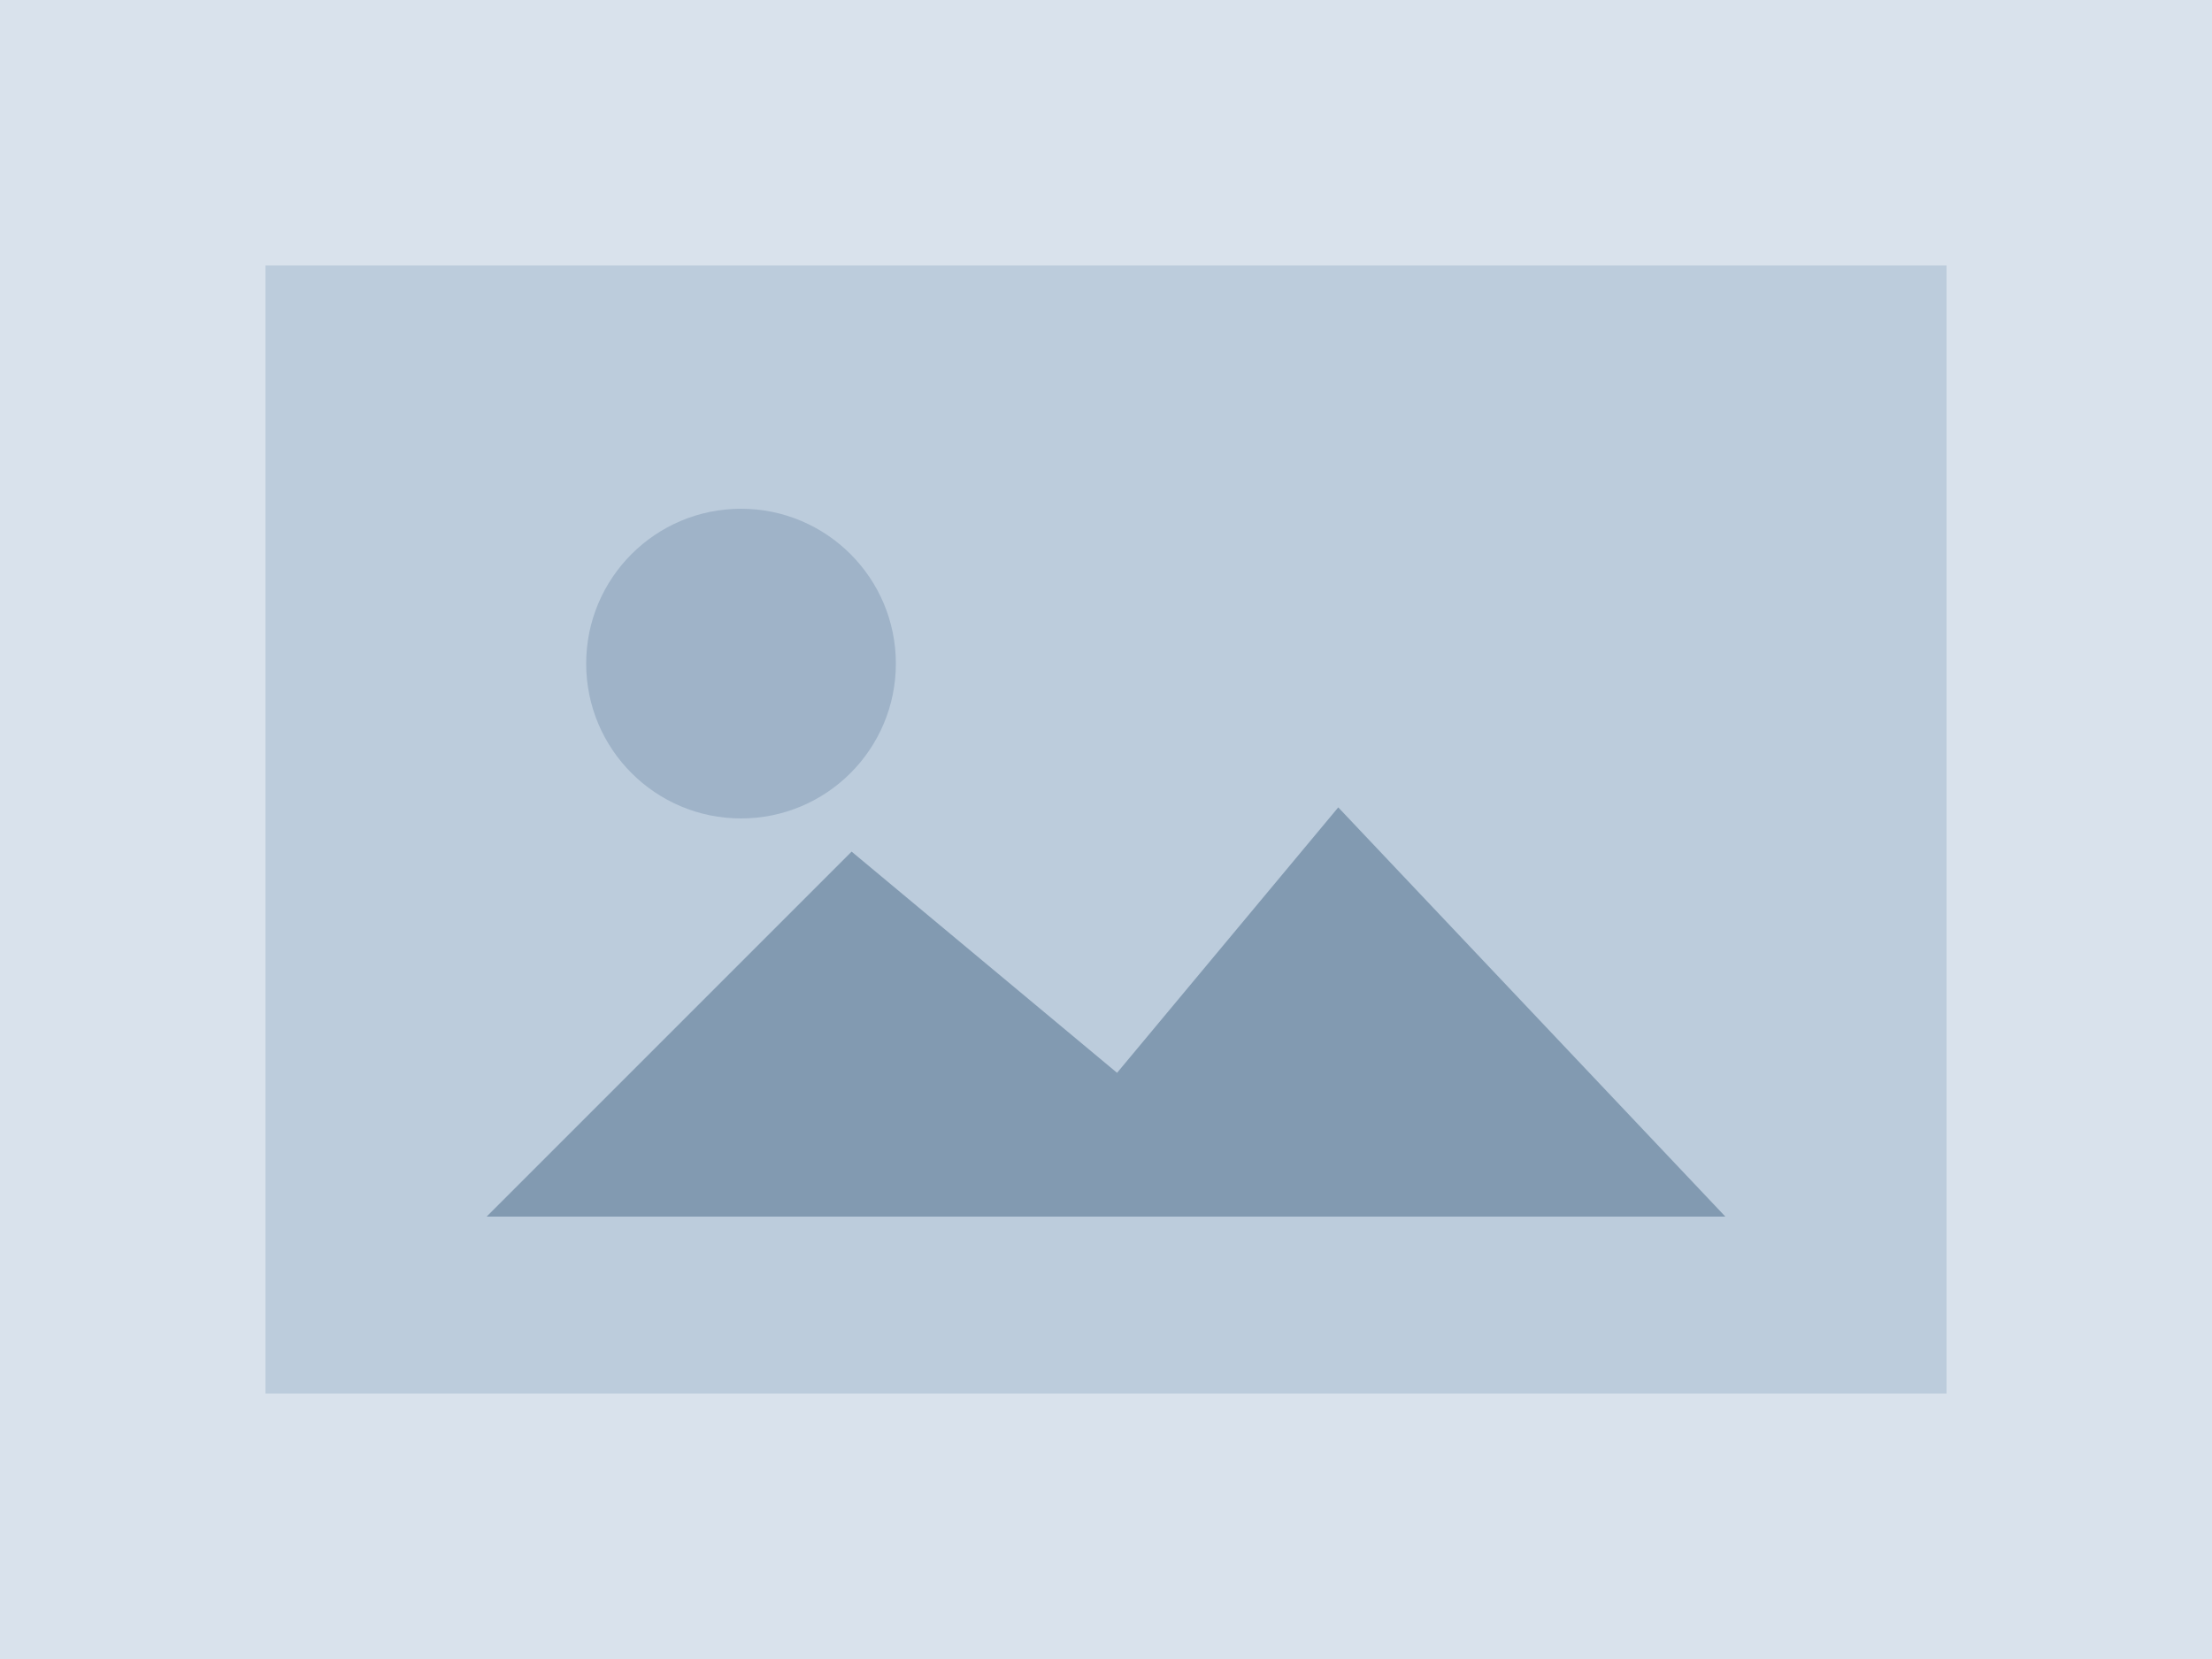
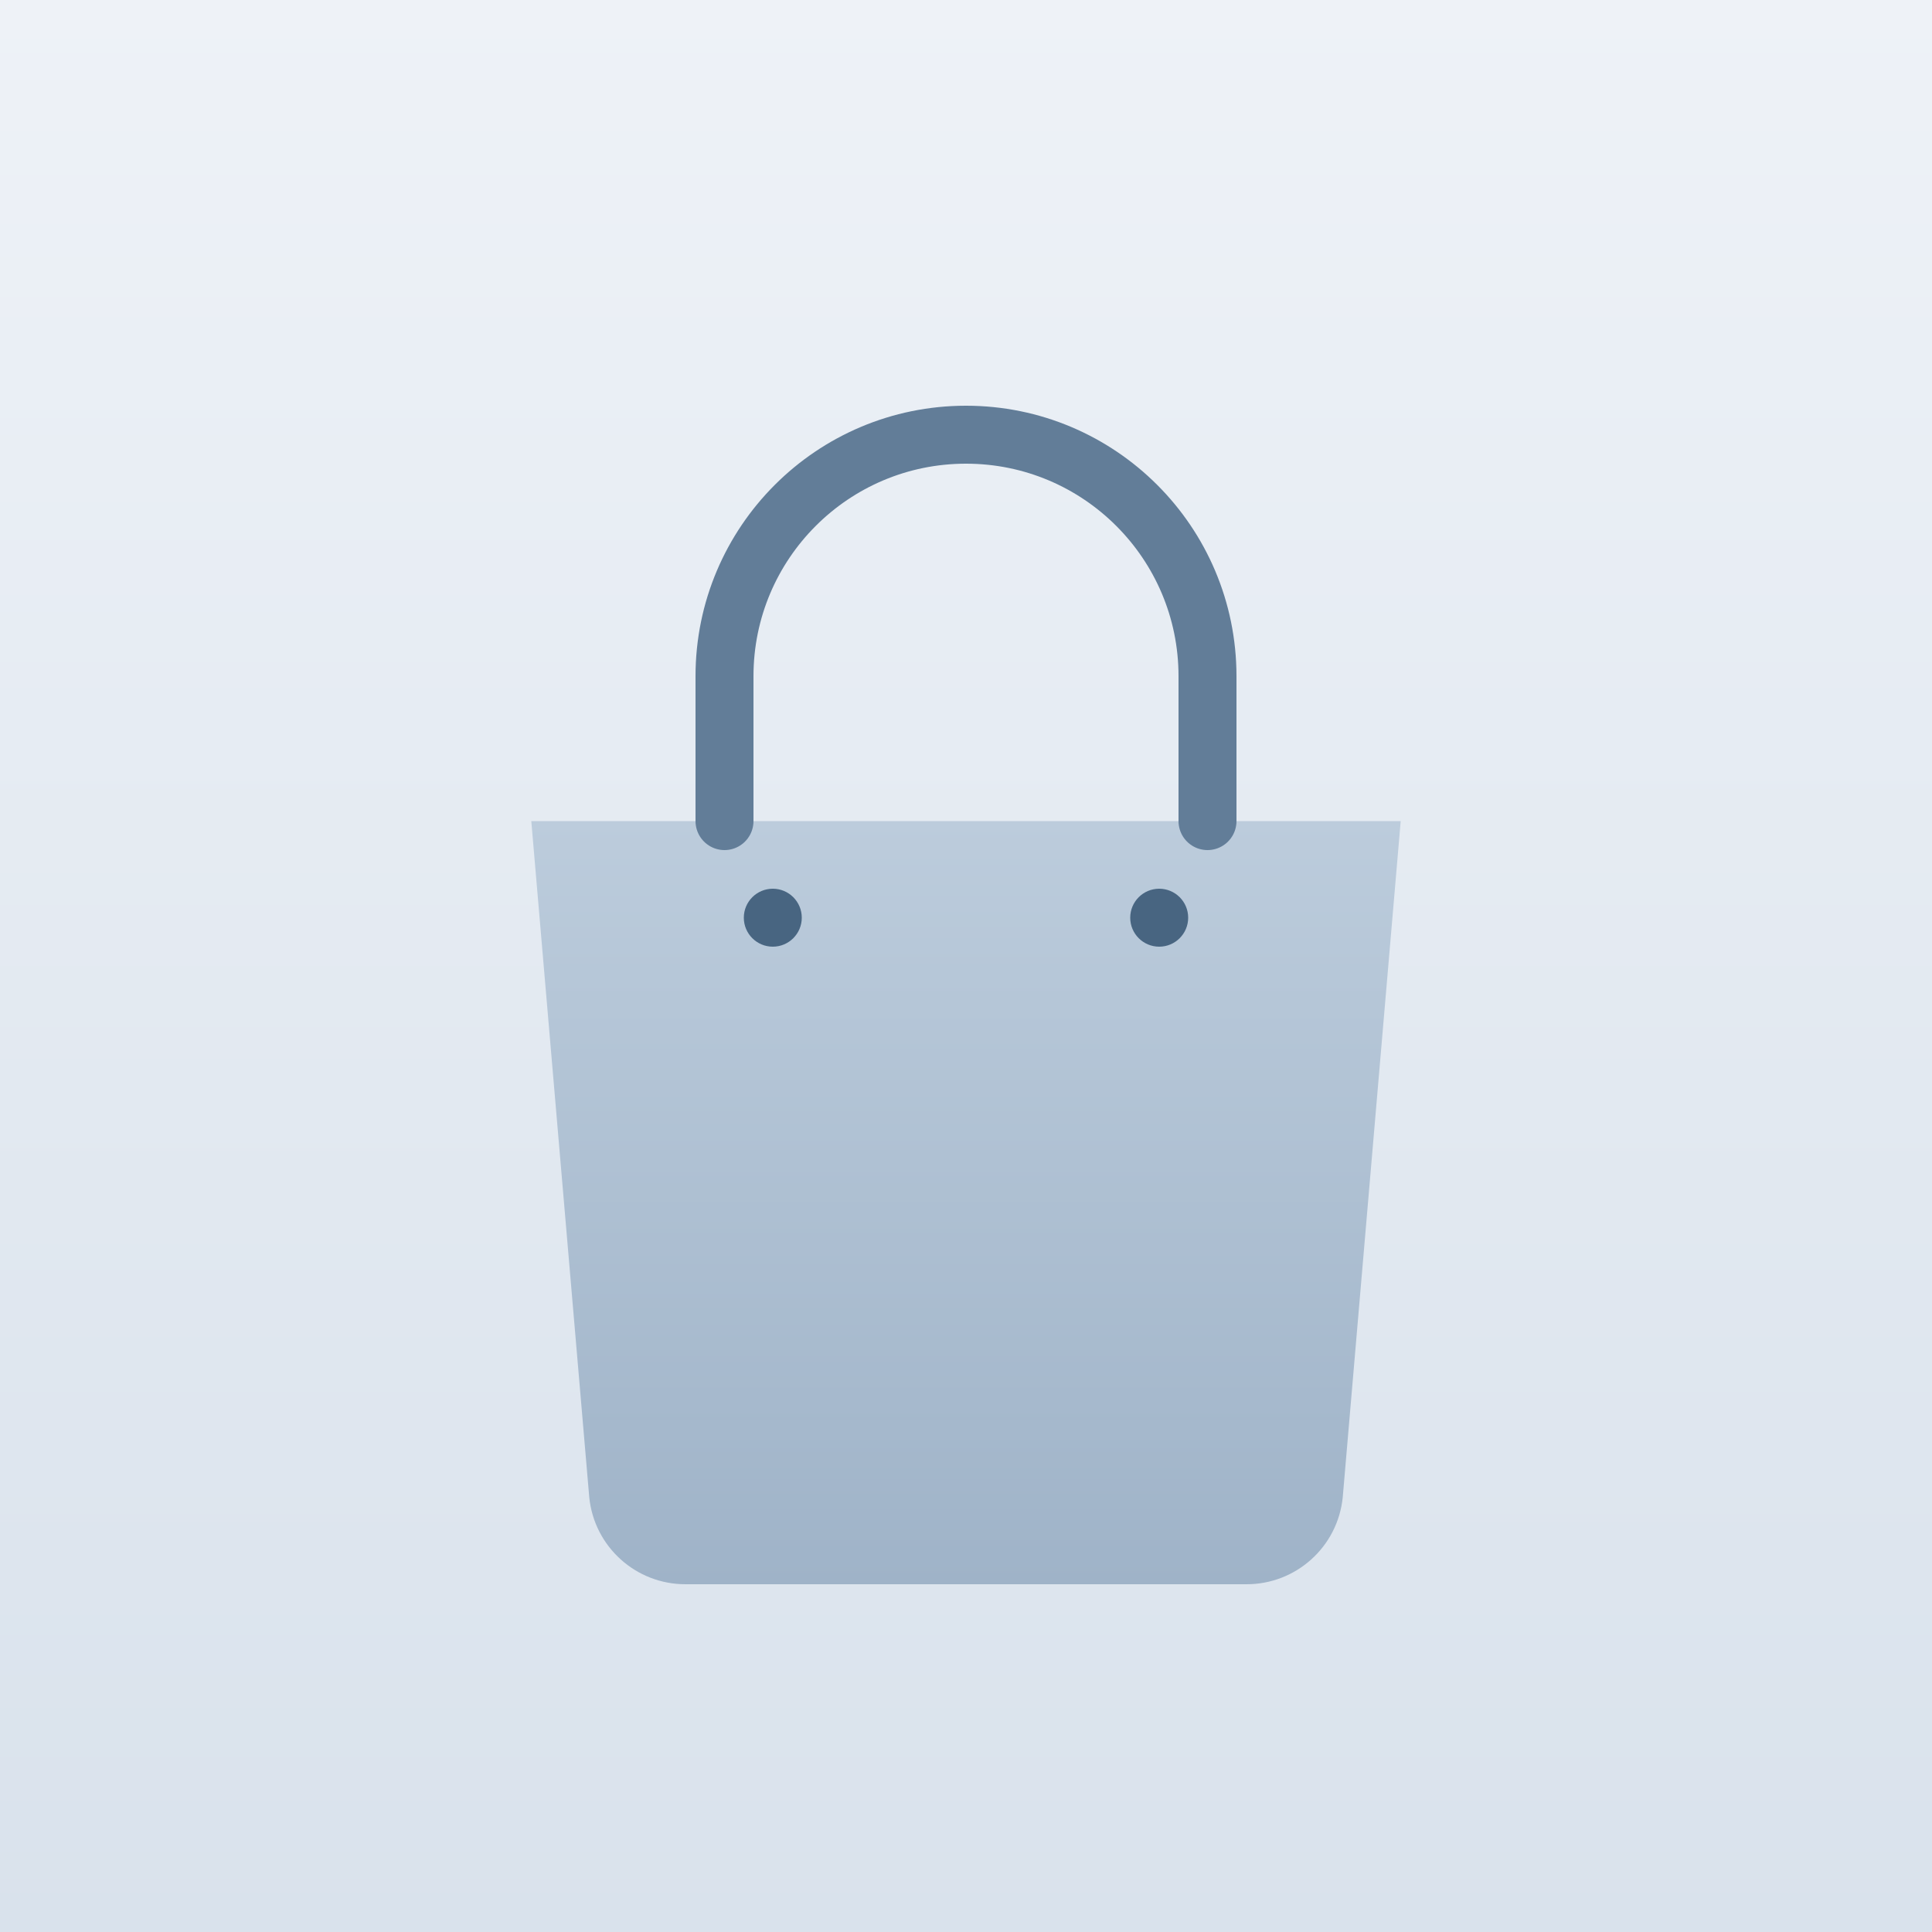
- <svg xmlns="http://www.w3.org/2000/svg" width="400" height="300" viewBox="0 0 400 300" role="img" aria-labelledby="title desc">
-   <rect width="400" height="300" fill="#d9e2ec" />
-   <rect x="48" y="48" width="304" height="204" fill="#bcccdc" />
-   <circle cx="134" cy="120" r="28" fill="#9fb3c8" />
-   <path d="M88 220L154 154L202 194L242 146L312 220H88Z" fill="#829ab1" />
+ <svg xmlns="http://www.w3.org/2000/svg" width="400" height="400" viewBox="0 0 400 400" role="img" aria-labelledby="pp-title pp-desc">
+   <defs>
+     <linearGradient id="pp-bg" x1="0" y1="0" x2="0" y2="1">
+       <stop offset="0%" stop-color="#eef2f7" />
+       <stop offset="100%" stop-color="#d9e2ec" />
+     </linearGradient>
+     <linearGradient id="pp-bag" x1="0" y1="0" x2="0" y2="1">
+       <stop offset="0%" stop-color="#bcccdc" />
+       <stop offset="100%" stop-color="#9fb3c8" />
+     </linearGradient>
+   </defs>
+   <rect width="400" height="400" fill="url(#pp-bg)" />
+   <g transform="translate(200 210)">
+     <path d="M-90 -40 H90 L78 100 A20 20 0 0 1 58 118 H-58 A20 20 0 0 1 -78 100 Z" fill="url(#pp-bag)" />
+     <path d="M-50 -40 V-70 A50 50 0 0 1 50 -70 V-40" fill="none" stroke="#627d98" stroke-width="12" stroke-linecap="round" />
+     <circle cx="-40" cy="-20" r="6" fill="#486581" />
+     <circle cx="40" cy="-20" r="6" fill="#486581" />
+   </g>
</svg>
